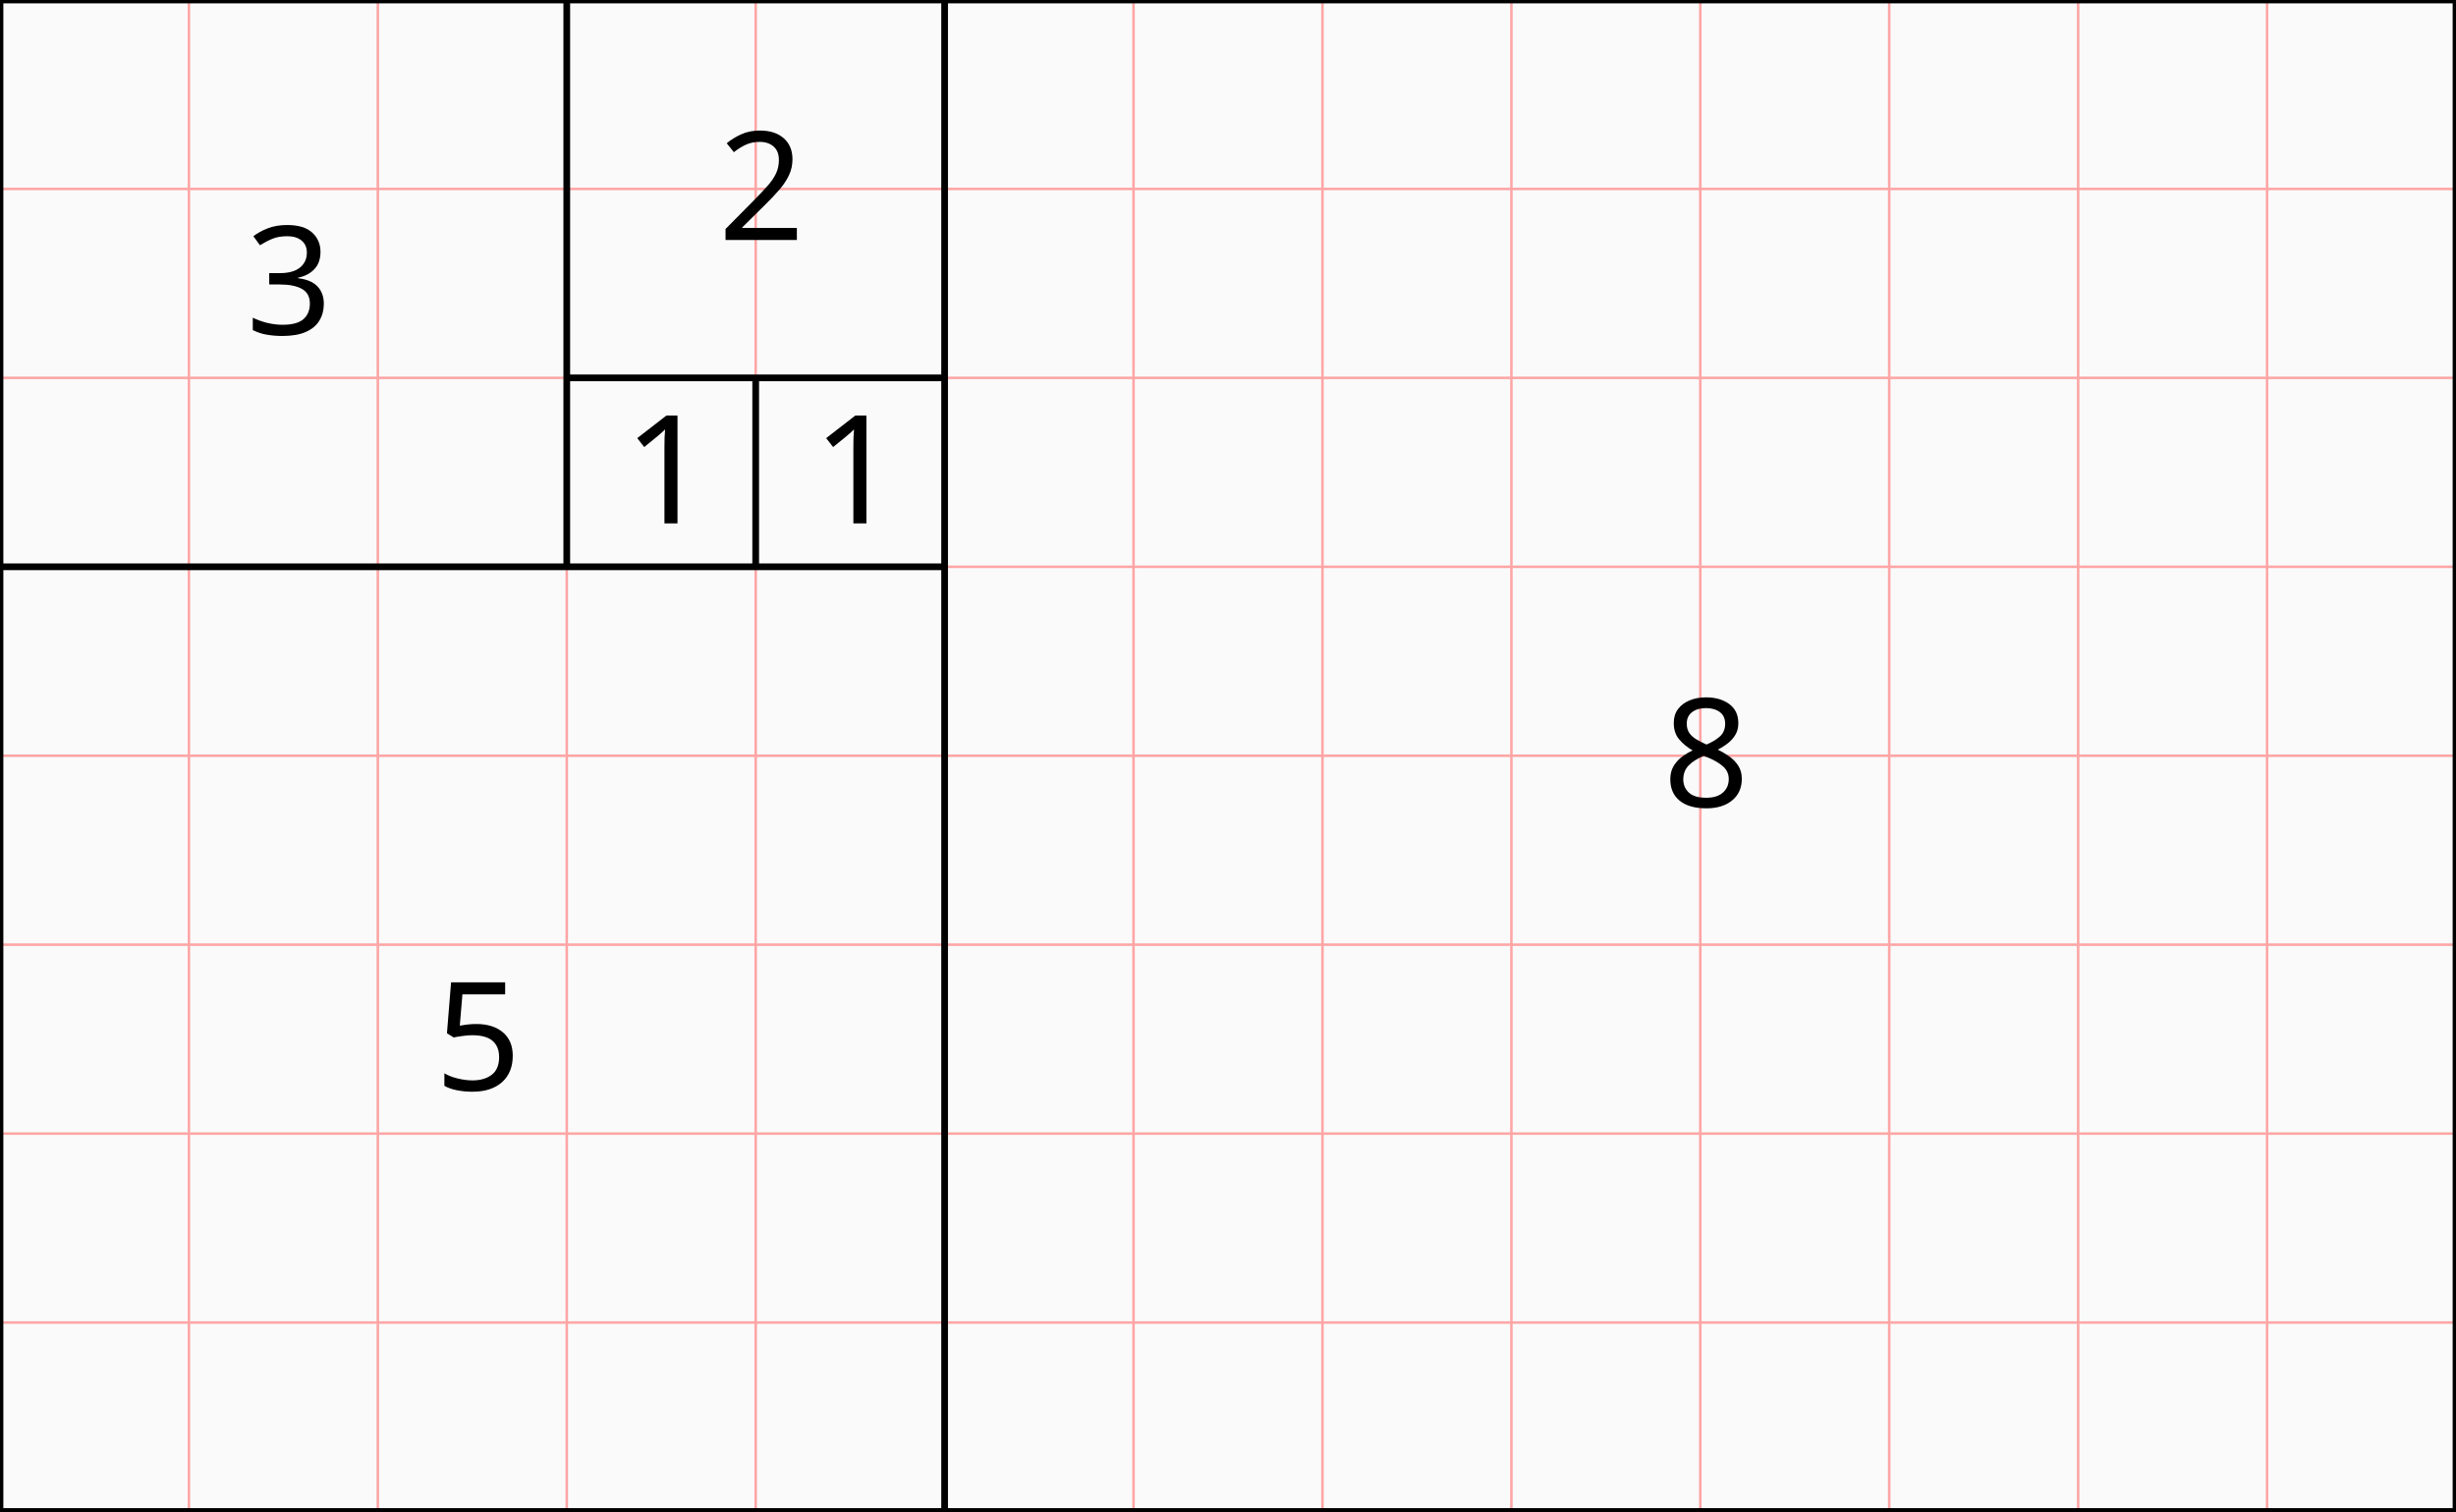
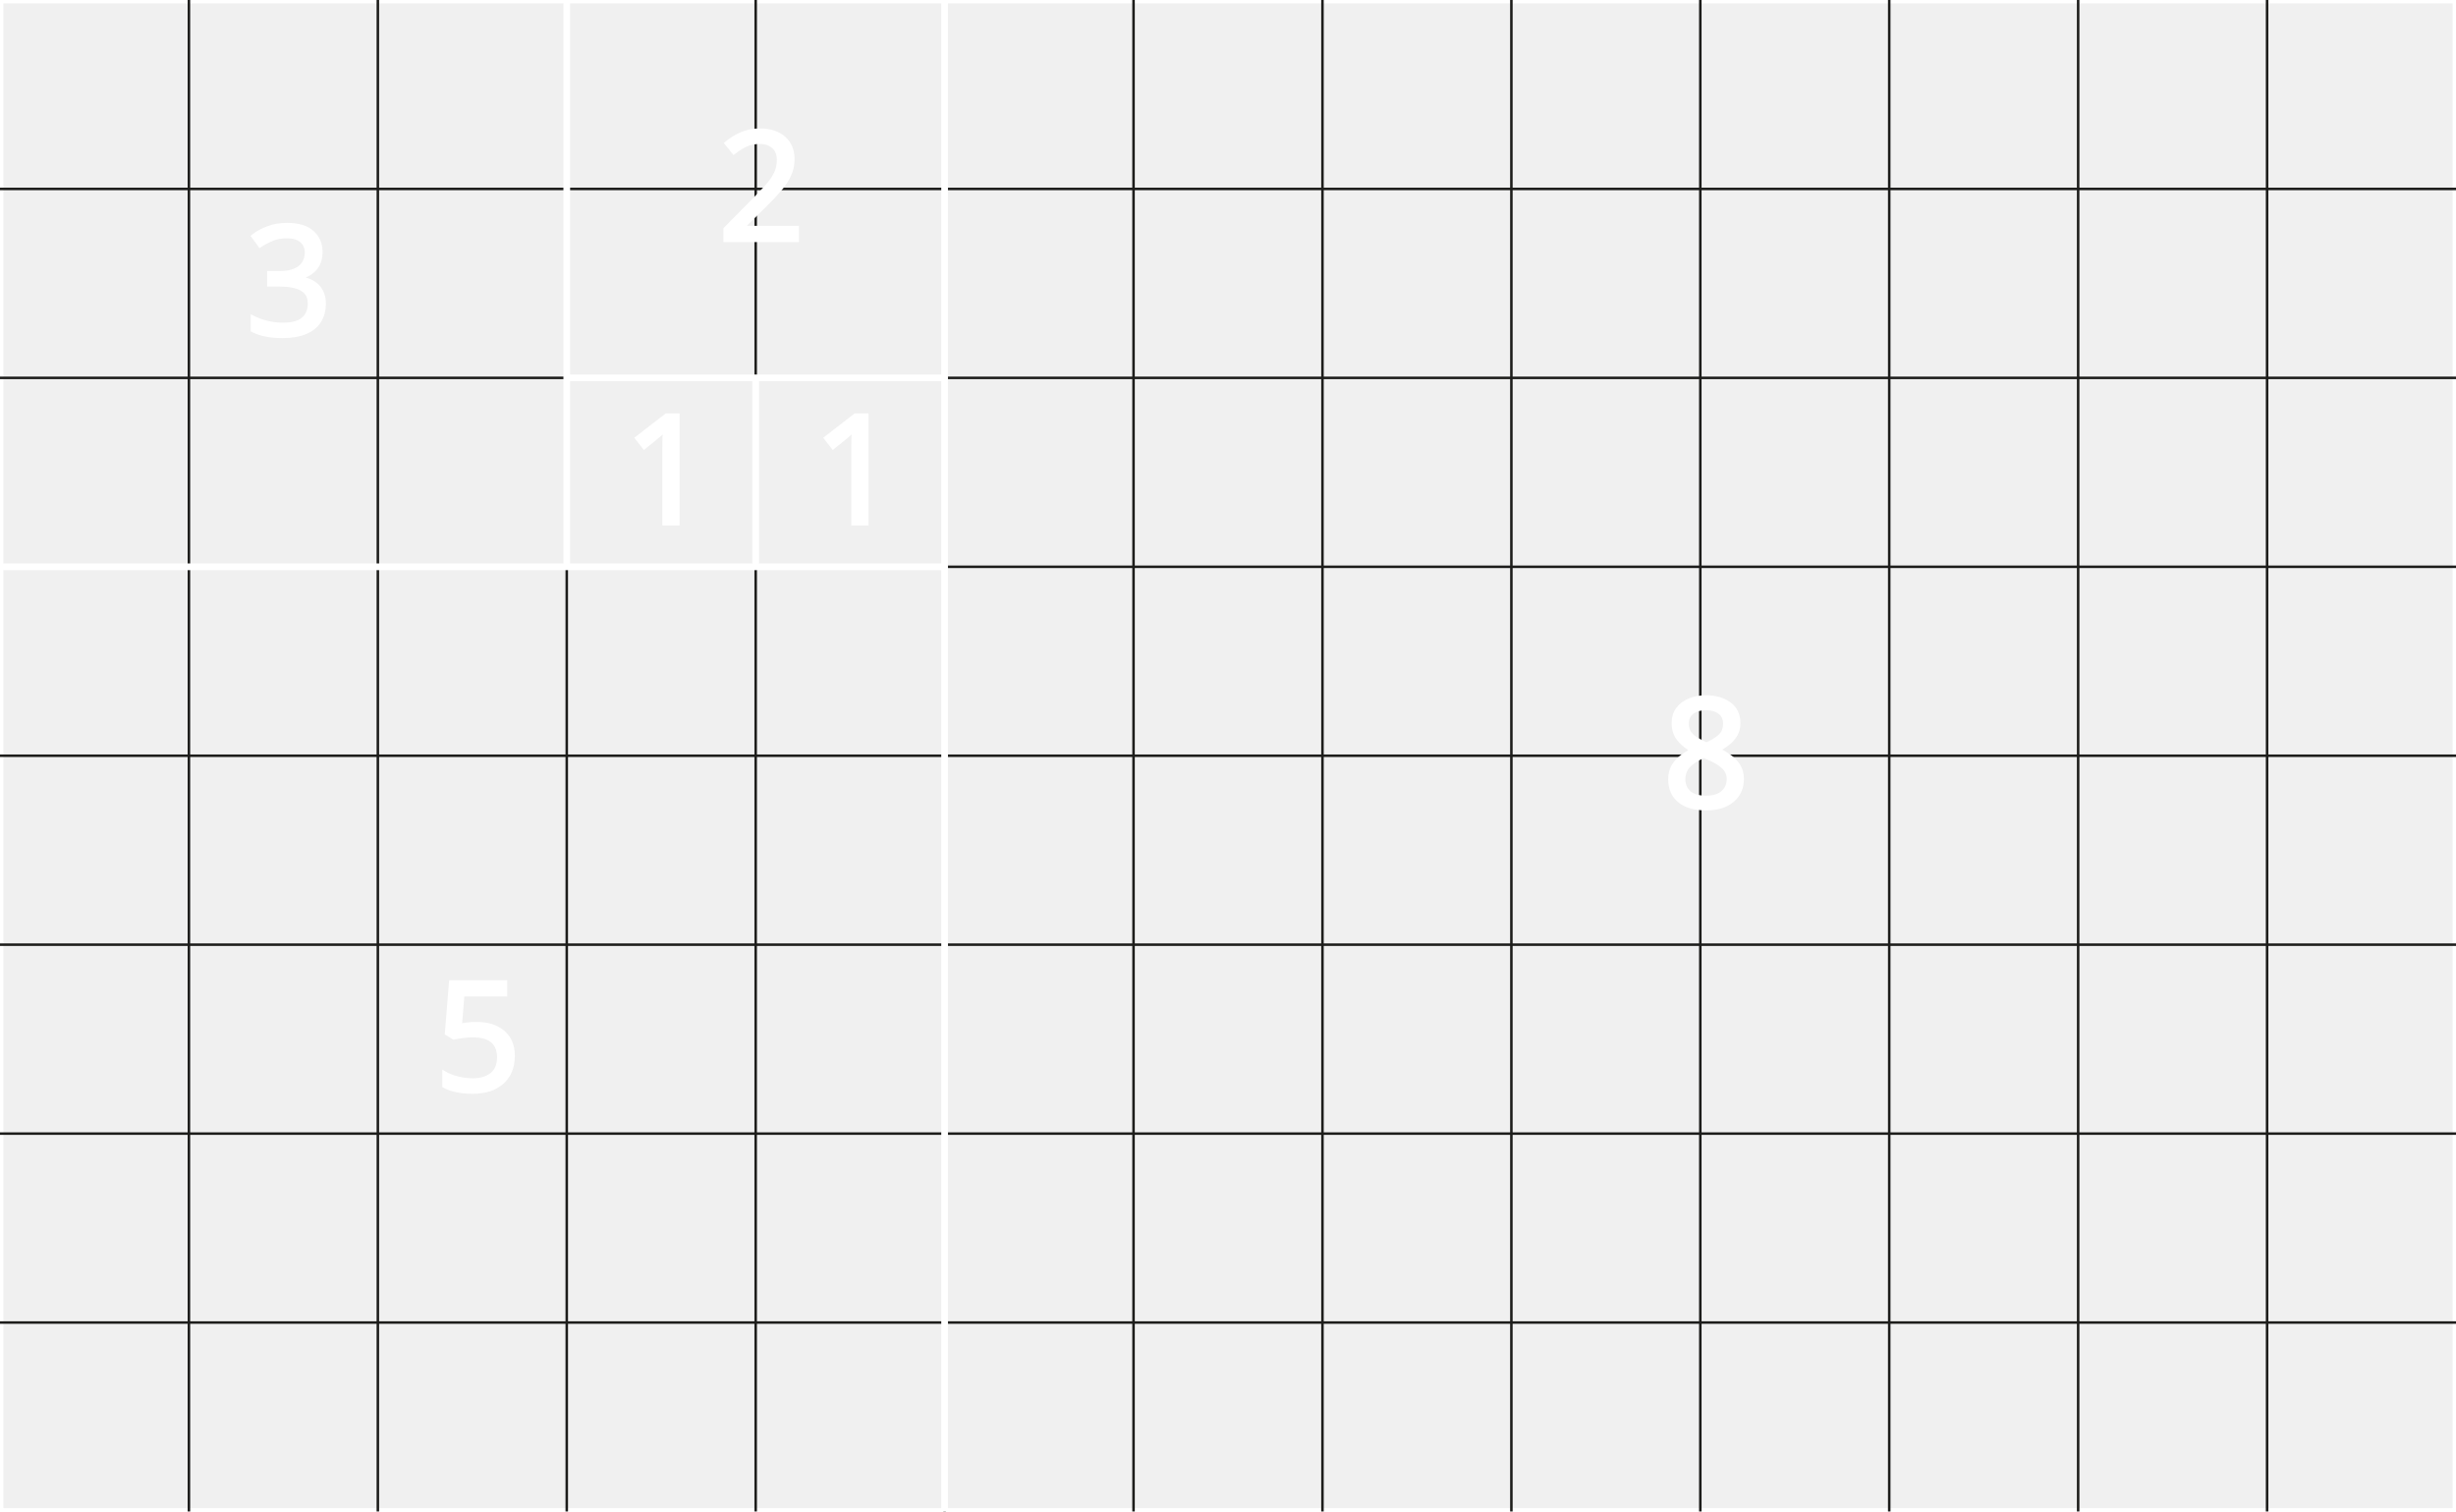
- <svg xmlns="http://www.w3.org/2000/svg" version="1.1" id="svg2" x="0px" y="0px" width="585.5px" height="360.308px" viewBox="-257 -50.383 585.5 360.308" enable-background="new -257 -50.383 585.5 360.308" xml:space="preserve">
+ <svg xmlns="http://www.w3.org/2000/svg" version="1.1" id="svg2" x="0px" y="0px" width="585.5px" height="360.309px" viewBox="0 0 585.5 360.309" enable-background="new 0 0 585.5 360.309" xml:space="preserve">
  <g id="layer2">
-     <path id="path4556" fill="none" stroke="#FE0000" stroke-width="0.6" d="M-257-5.344h585.5" />
-     <path id="path6330" fill="none" stroke="#FE0000" stroke-width="0.6" d="M-257,39.694h585.5" />
-     <path id="path8104" fill="none" stroke="#FE0000" stroke-width="0.6" d="M-257,84.732h585.5" />
-     <path id="path8106" fill="none" stroke="#FE0000" stroke-width="0.6" d="M-257,129.771h585.5" />
-     <path id="path8108" fill="none" stroke="#FE0000" stroke-width="0.6" d="M-257,174.81h585.5" />
-     <path id="path8110" fill="none" stroke="#FE0000" stroke-width="0.6" d="M-257,219.848h585.5" />
-     <path id="path8112" fill="none" stroke="#FE0000" stroke-width="0.6" d="M-257,264.887h585.5" />
-     <path id="path8114" fill="none" stroke="#FE0000" stroke-width="0.6" d="M-211.961-50.383v360.308" />
-     <path id="path8118" fill="none" stroke="#FE0000" stroke-width="0.6" d="M-166.923-50.383v360.308" />
-     <path id="path8120" fill="none" stroke="#FE0000" stroke-width="0.6" d="M-121.885-50.383v360.308" />
-     <path id="path8122" fill="none" stroke="#FE0000" stroke-width="0.6" d="M-76.846-50.383v360.308" />
-     <path id="path8124" fill="none" stroke="#FE0000" stroke-width="0.6" d="M-31.808-50.383v360.308" />
-     <path id="path8126" fill="none" stroke="#FE0000" stroke-width="0.6" d="M13.23-50.383v360.308" />
-     <path id="path8128" fill="none" stroke="#FE0000" stroke-width="0.6" d="M58.27-50.383v360.308" />
-     <path id="path8130" fill="none" stroke="#FE0000" stroke-width="0.6" d="M103.308-50.383v360.308" />
-     <path id="path8132" fill="none" stroke="#FE0000" stroke-width="0.6" d="M148.346-50.383v360.308" />
-     <path id="path8134" fill="none" stroke="#FE0000" stroke-width="0.6" d="M193.385-50.383v360.308" />
-     <path id="path8136" fill="none" stroke="#FE0000" stroke-width="0.6" d="M238.423-50.383v360.308" />
-     <path id="path8138" fill="none" stroke="#FE0000" stroke-width="0.6" d="M283.462-50.383v360.308" />
-     <path id="rect1872" fill="#FFFFFF" fill-opacity="0.645" stroke="#000000" stroke-width="1.6" d="   M-257-50.383h585.5v360.308H-257V-50.383z" />
+     <path id="rect1872" fill="none" stroke="#FFFFFF" stroke-width="1.6" d="M0,0h585.5v360.308H0V0z" />
+     <path id="path4556" fill="#FFFFFF" stroke="#1D1D1B" stroke-width="0.6" d="M0,45.039h585.5" />
+     <path id="path6330" fill="#FFFFFF" stroke="#1D1D1B" stroke-width="0.6" d="M0,90.077h585.5" />
+     <path id="path8104" fill="#FFFFFF" stroke="#1D1D1B" stroke-width="0.6" d="M0,135.115h585.5" />
+     <path id="path8106" fill="#FFFFFF" stroke="#1D1D1B" stroke-width="0.6" d="M0,180.154h585.5" />
+     <path id="path8108" fill="#FFFFFF" stroke="#1D1D1B" stroke-width="0.6" d="M0,225.193h585.5" />
+     <path id="path8110" fill="#FFFFFF" stroke="#1D1D1B" stroke-width="0.6" d="M0,270.231h585.5" />
+     <path id="path8112" fill="#FFFFFF" stroke="#1D1D1B" stroke-width="0.6" d="M0,315.269h585.5" />
+     <path id="path8114" fill="#FFFFFF" stroke="#1D1D1B" stroke-width="0.6" d="M45.039,0v360.308" />
+     <path id="path8118" fill="#FFFFFF" stroke="#1D1D1B" stroke-width="0.6" d="M90.077,0v360.308" />
+     <path id="path8120" fill="#FFFFFF" stroke="#1D1D1B" stroke-width="0.6" d="M135.115,0v360.308" />
+     <path id="path8122" fill="#FFFFFF" stroke="#1D1D1B" stroke-width="0.6" d="M180.154,0v360.308" />
+     <path id="path8124" fill="#FFFFFF" stroke="#1D1D1B" stroke-width="0.6" d="M225.192,0v360.308" />
+     <path id="path8126" fill="#FFFFFF" stroke="#1D1D1B" stroke-width="0.6" d="M270.23,0v360.308" />
+     <path id="path8128" fill="#FFFFFF" stroke="#1D1D1B" stroke-width="0.6" d="M315.27,0v360.308" />
+     <path id="path8130" fill="#FFFFFF" stroke="#1D1D1B" stroke-width="0.6" d="M360.308,0v360.308" />
+     <path id="path8132" fill="#FFFFFF" stroke="#1D1D1B" stroke-width="0.6" d="M405.346,0v360.308" />
+     <path id="path8134" fill="#FFFFFF" stroke="#1D1D1B" stroke-width="0.6" d="M450.385,0v360.308" />
+     <path id="path8136" fill="#FFFFFF" stroke="#1D1D1B" stroke-width="0.6" d="M495.423,0v360.308" />
+     <path id="path8138" fill="#FFFFFF" stroke="#1D1D1B" stroke-width="0.6" d="M540.462,0v360.308" />
  </g>
  <g id="layer1">
-     <path id="path2761" fill="none" stroke="#000000" stroke-width="1.6" d="M-31.808-50.383v360.308" />
-     <path id="path2763" fill="none" stroke="#000000" stroke-width="1.6" d="M-257,84.732h225.192" />
-     <path id="path2767" fill="none" stroke="#000000" stroke-width="1.6" d="M-121.885-50.383V84.732" />
-     <path id="path2769" fill="none" stroke="#000000" stroke-width="1.6" d="M-121.885,39.694h90.077" />
-     <path id="path2771" fill="none" stroke="#000000" stroke-width="1.6" d="M-76.846,39.694v45.038" />
-     <text transform="matrix(1 0 0 1 -85.7656 6.8296)" font-family="'TimesNewRomanPSMT'" font-size="36.031">2</text>
-     <text transform="matrix(1 0 0 1 -198.3623 29.3496)" font-family="'TimesNewRomanPSMT'" font-size="36.031">3</text>
-     <text transform="matrix(1 0 0 1 -153.3237 209.5039)" font-family="'TimesNewRomanPSMT'" font-size="36.031">5</text>
-     <text transform="matrix(1 0 0 1 139.4268 141.9463)" font-family="'TimesNewRomanPSMT'" font-size="36.031">8</text>
+     <path id="path2761" fill="none" stroke="#FFFFFF" stroke-width="1.6" d="M225.192,0v360.308" />
+     <path id="path2763" fill="none" stroke="#FFFFFF" stroke-width="1.6" d="M0,135.115h225.191" />
+     <path id="path2767" fill="none" stroke="#FFFFFF" stroke-width="1.6" d="M135.115,0v135.115" />
+     <path id="path2769" fill="none" stroke="#FFFFFF" stroke-width="1.6" d="M135.115,90.077h90.077" />
+     <path id="path2771" fill="none" stroke="#FFFFFF" stroke-width="1.6" d="M180.154,90.077v45.038" />
+     <text transform="matrix(1 0 0 1 171.2341 57.2126)" fill="#FFFFFF" stroke="#FFFFFF" stroke-miterlimit="10" font-family="'TimesNewRomanPSMT'" font-size="36.031">2</text>
+     <text transform="matrix(1 0 0 1 58.6375 79.7322)" fill="#FFFFFF" stroke="#FFFFFF" stroke-miterlimit="10" font-family="'TimesNewRomanPSMT'" font-size="36.031">3</text>
+     <text transform="matrix(1 0 0 1 103.676 259.8865)" fill="#FFFFFF" stroke="#FFFFFF" stroke-miterlimit="10" font-family="'TimesNewRomanPSMT'" font-size="36.031">5</text>
+     <text transform="matrix(1 0 0 1 396.426 192.3289)" fill="#FFFFFF" stroke="#FFFFFF" stroke-miterlimit="10" font-family="'TimesNewRomanPSMT'" font-size="36.031">8</text>
  </g>
  <g id="layer3">
-     <text transform="matrix(1 0 0 1 -108.2847 74.3892)" font-family="'TimesNewRomanPSMT'" font-size="36.031">1</text>
-     <text transform="matrix(1 0 0 1 -63.2471 74.3892)" font-family="'TimesNewRomanPSMT'" font-size="36.031">1</text>
+     <text transform="matrix(1 0 0 1 148.7151 124.7722)" fill="#FFFFFF" stroke="#FFFFFF" stroke-miterlimit="10" font-family="'TimesNewRomanPSMT'" font-size="36.031">1</text>
+     <text transform="matrix(1 0 0 1 193.7527 124.7722)" fill="#FFFFFF" stroke="#FFFFFF" stroke-miterlimit="10" font-family="'TimesNewRomanPSMT'" font-size="36.031">1</text>
  </g>
</svg>
